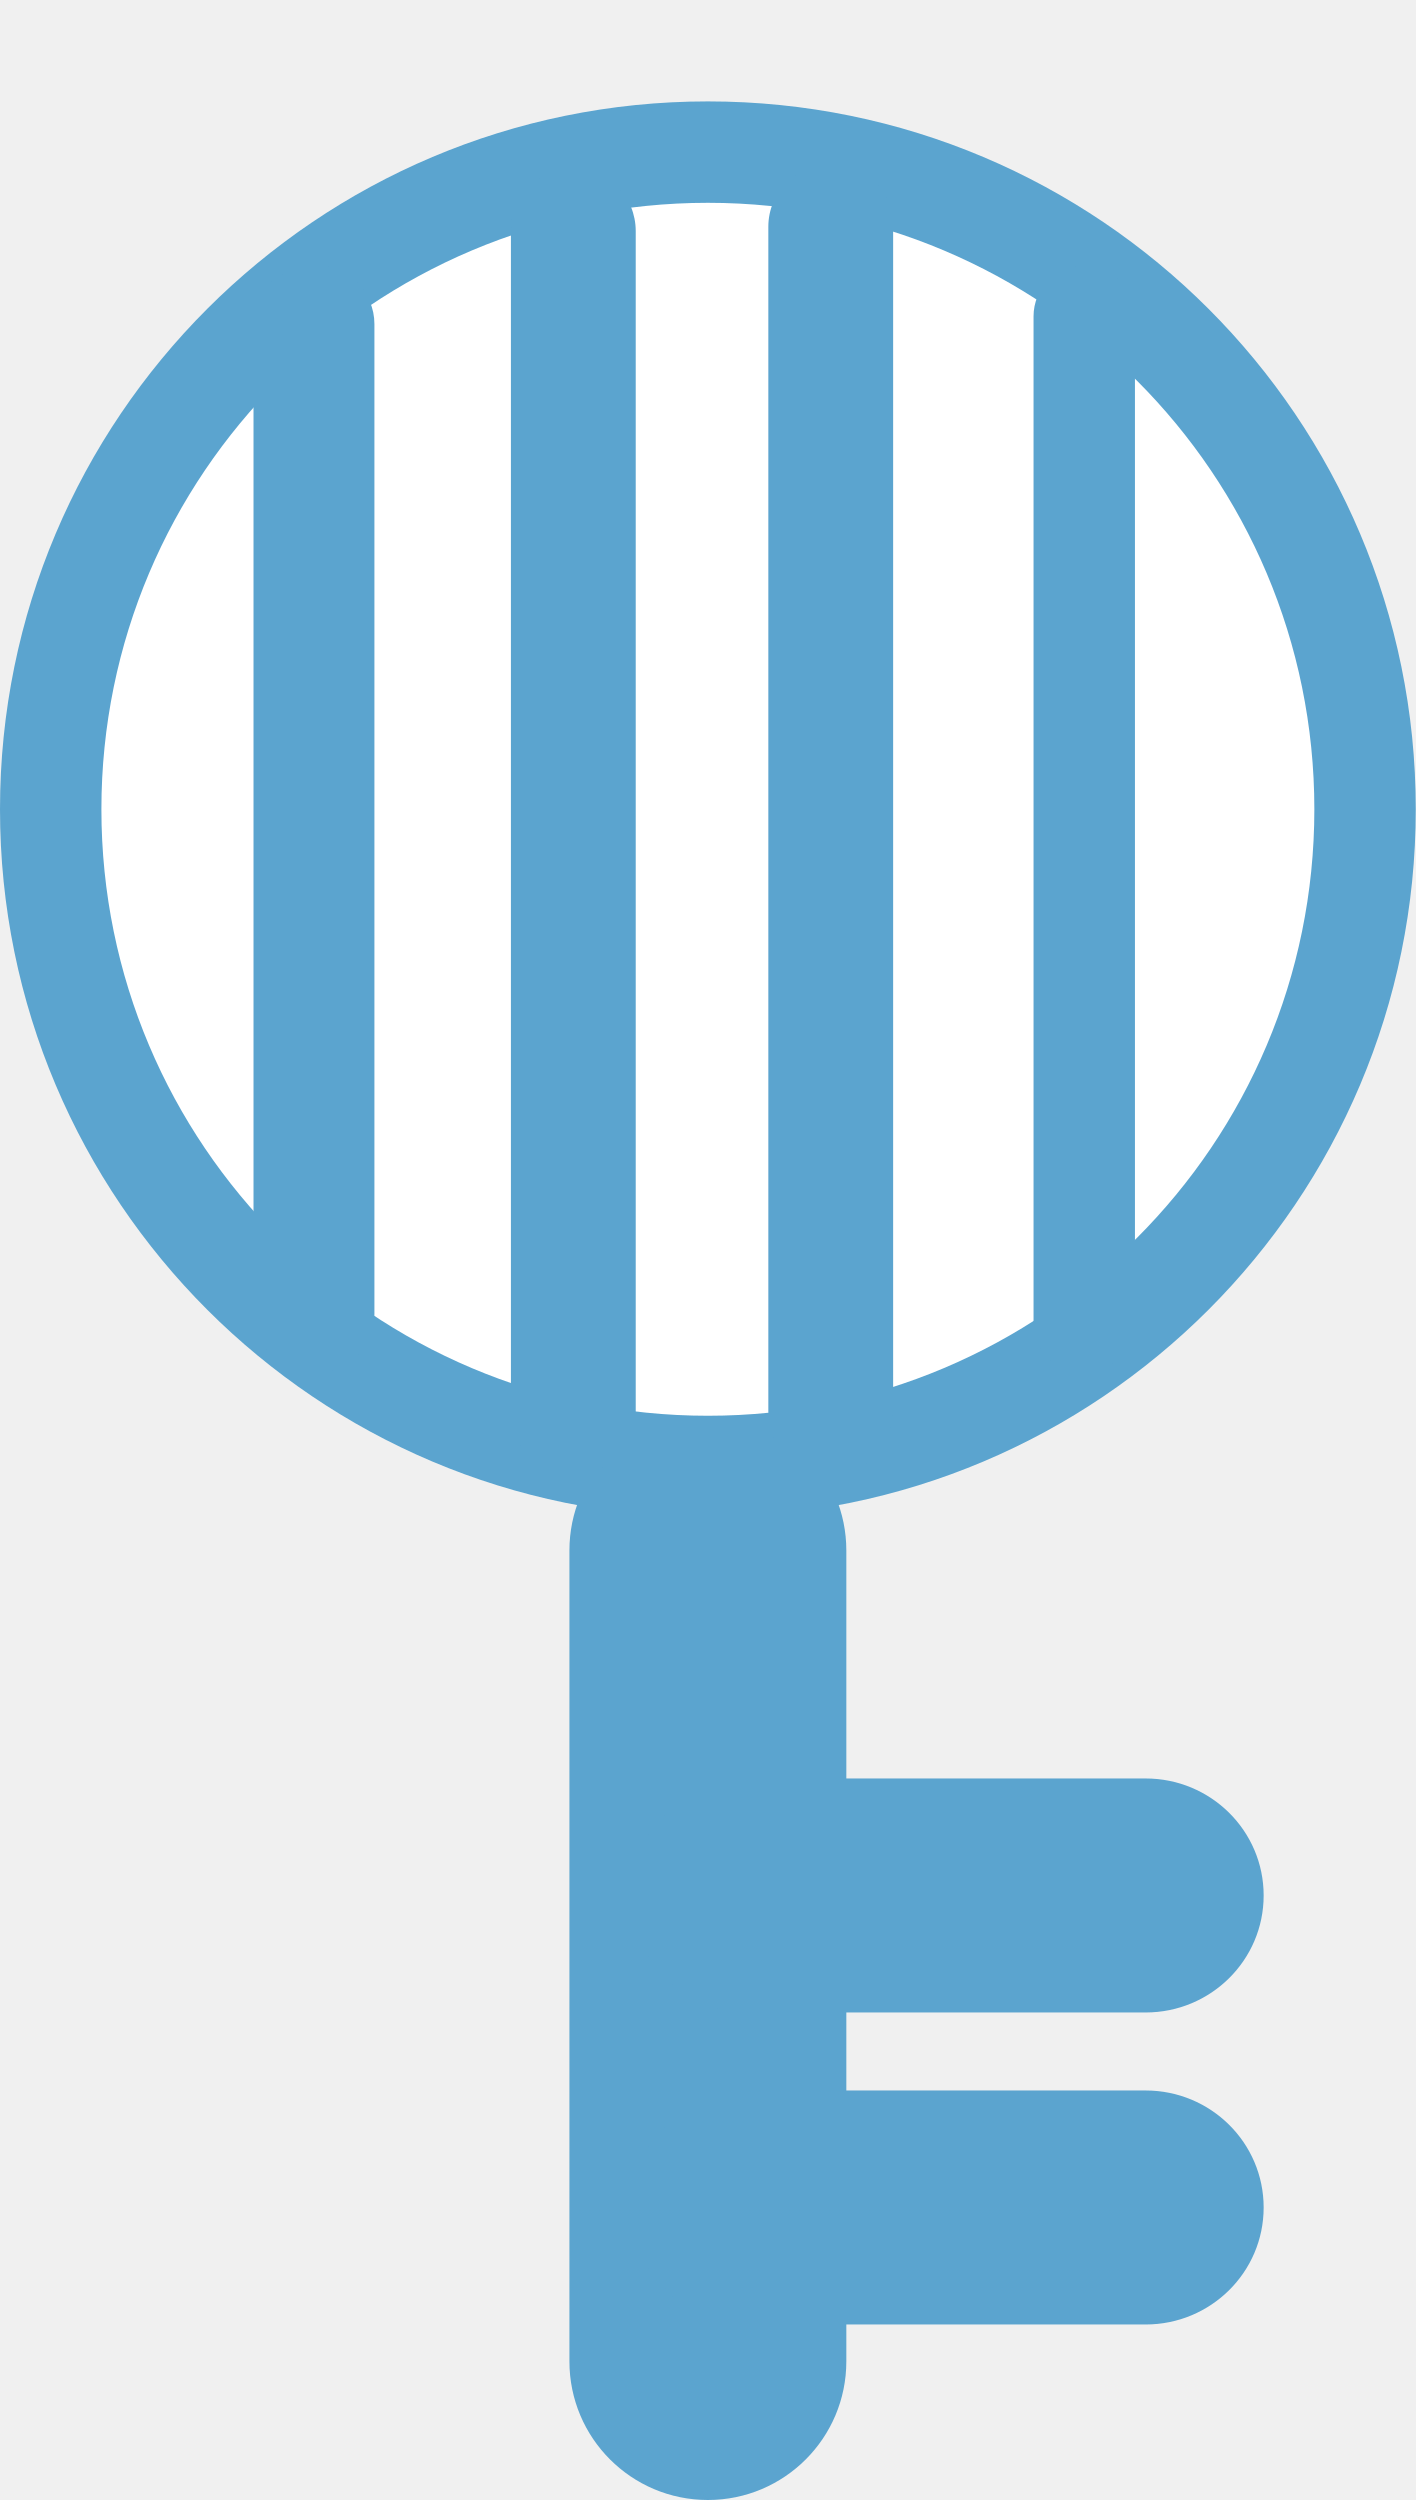
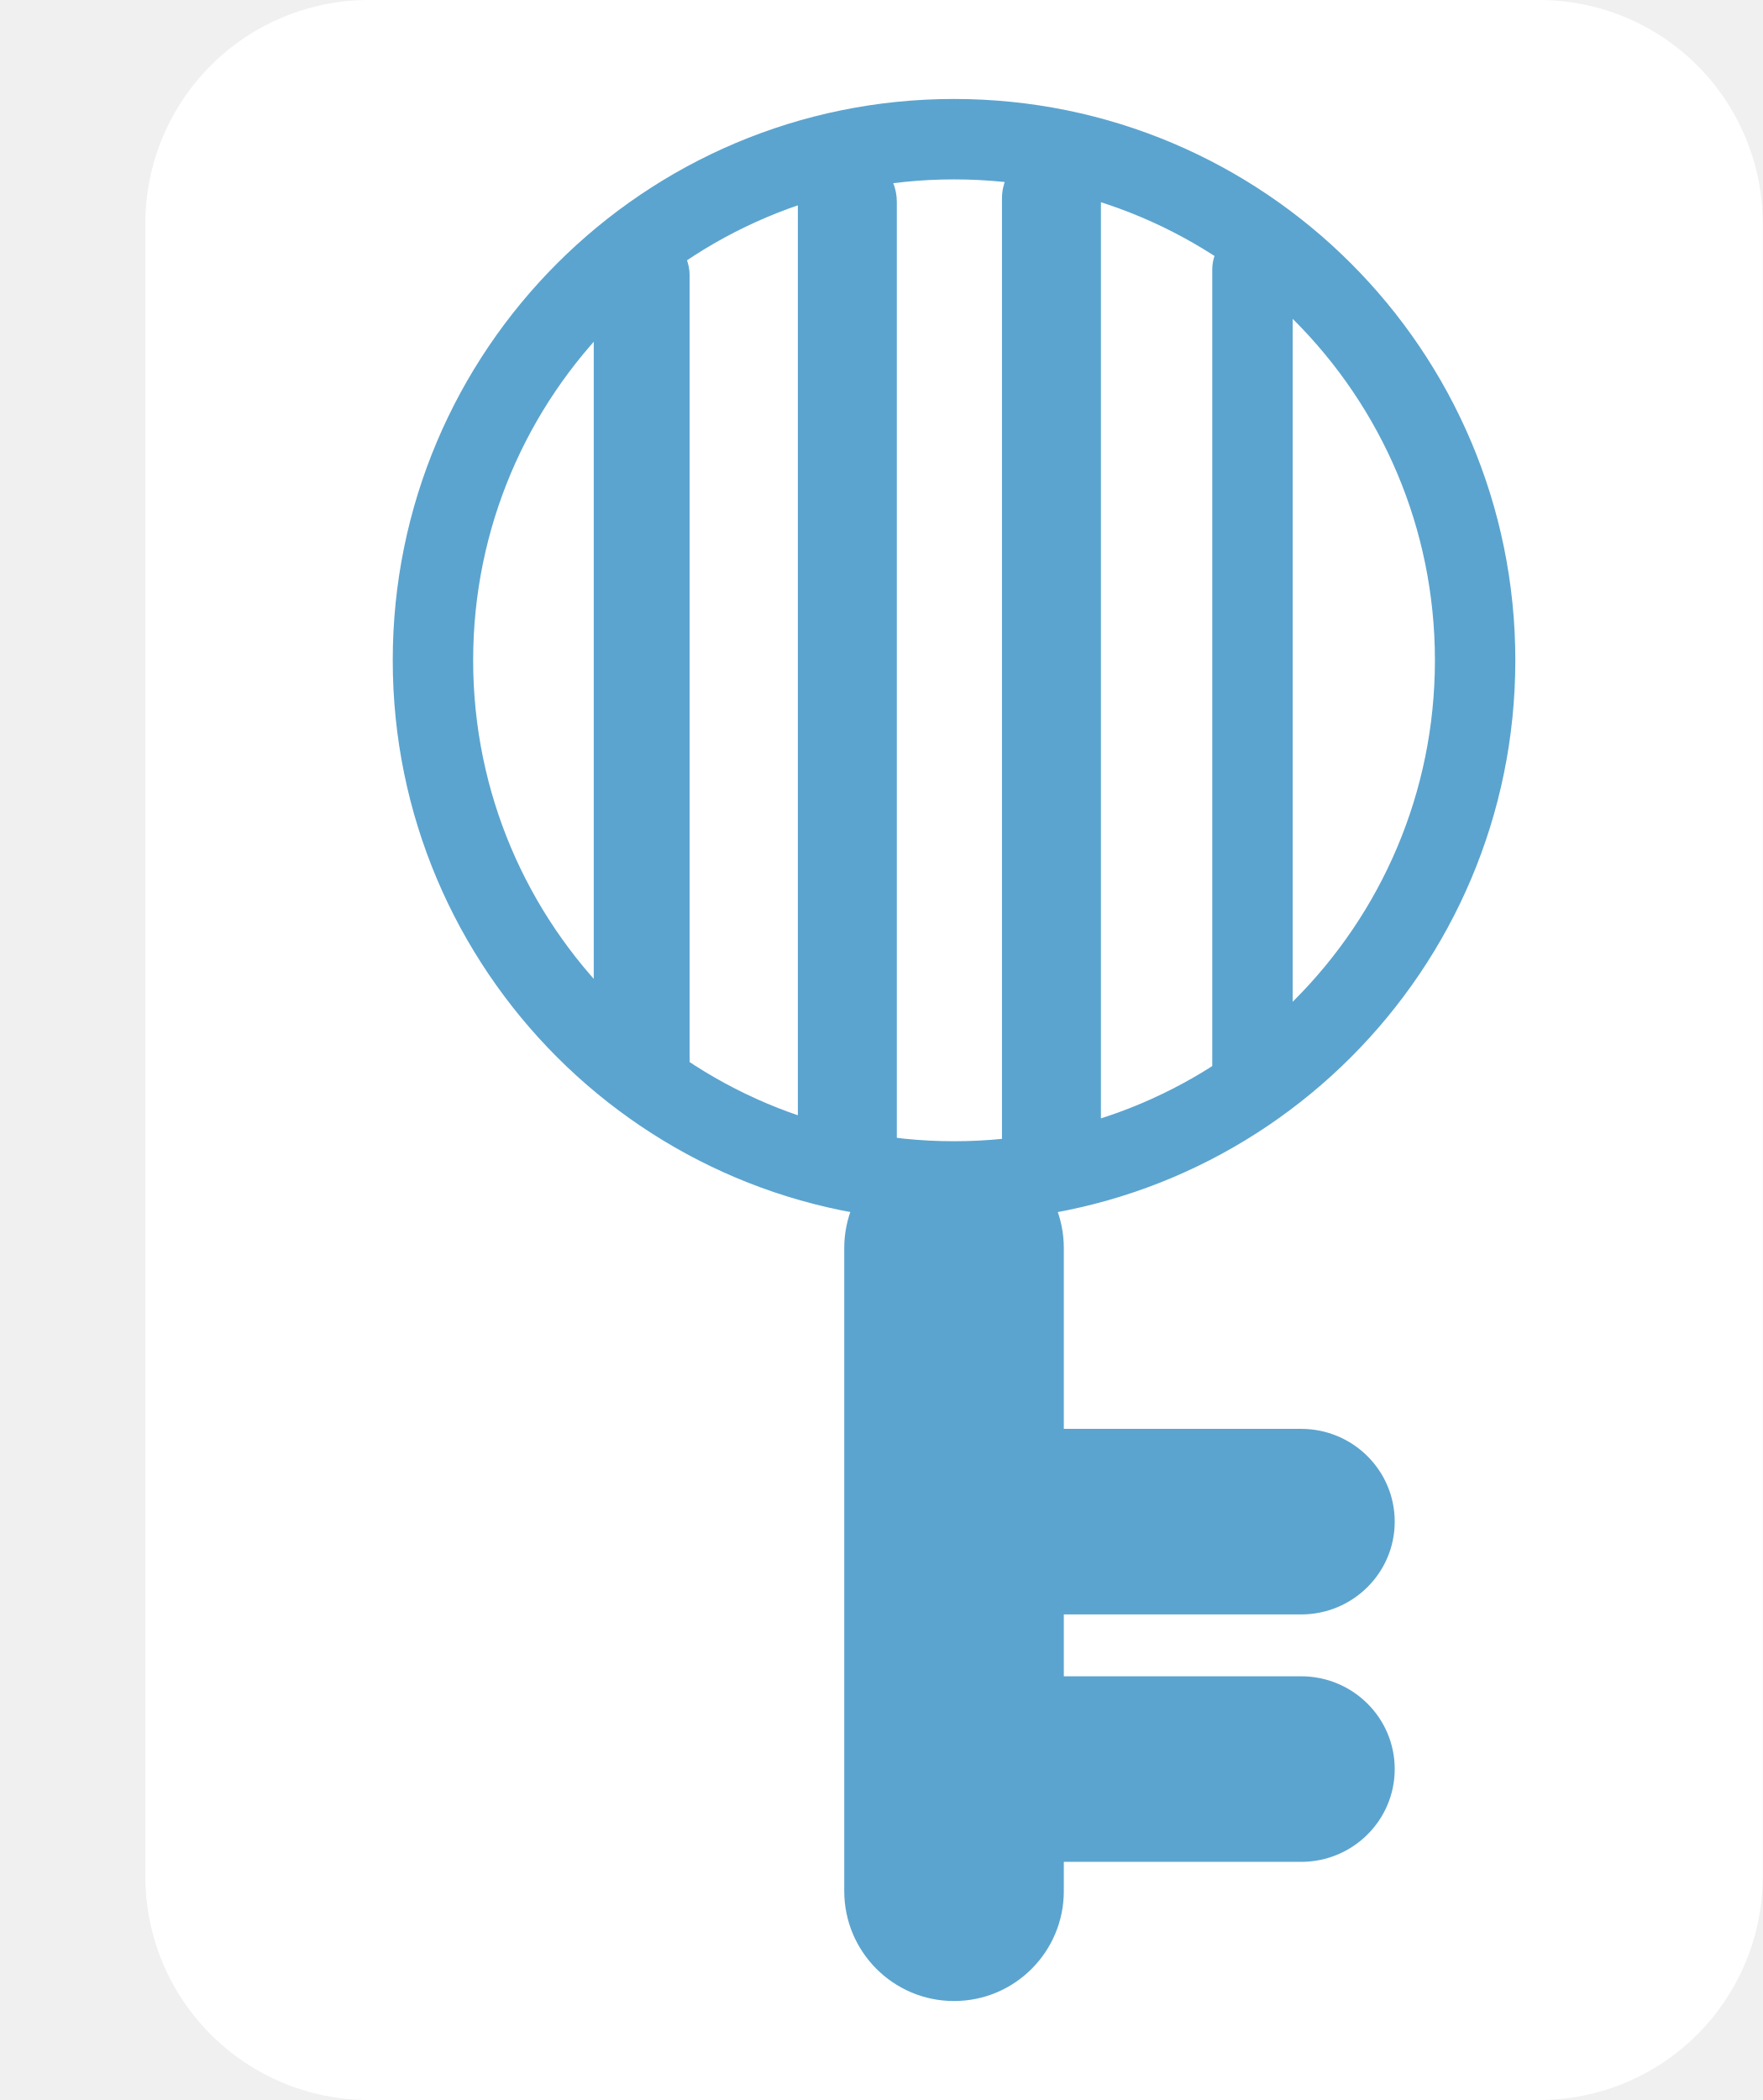
- <svg xmlns="http://www.w3.org/2000/svg" width="363" height="641" xml:space="preserve" overflow="hidden">
+ <svg xmlns="http://www.w3.org/2000/svg" width="570" height="679" xml:space="preserve" overflow="hidden">
  <defs>
    <clipPath id="clip0">
-       <rect x="3698" y="266" width="363" height="641" />
+       <rect x="3571" y="260" width="570" height="679" />
    </clipPath>
  </defs>
-   <g clip-path="url(#clip0)" transform="translate(-3698 -266)">
+   <g clip-path="url(#clip0)" transform="translate(-3571 -260)">
+     <path d="M3618 866.717 3618 332.283C3618 313.112 3625.61 294.727 3639.17 281.172 3652.72 267.615 3671.1 260 3690.27 260L4068.73 260C4087.9 260 4106.28 267.615 4119.83 281.172 4133.39 294.727 4141 313.112 4141 332.283L4141 866.717C4141 885.888 4133.39 904.273 4119.83 917.829 4106.28 931.385 4087.9 939 4068.73 939L3690.27 939C3671.1 939 3652.72 931.385 3639.17 917.829 3625.61 904.273 3618 885.888 3618 866.717Z" fill="#FFFFFF" fill-rule="evenodd" />
    <path d="M3879.5 292C3779.26 292 3698 373.26 3698 473.5 3698 573.74 3779.26 655 3879.5 655 3979.74 655 4061 573.74 4061 473.5 4061 373.26 3979.74 292 3879.5 292Z" fill="#5BA4CF" fill-rule="evenodd" />
    <path d="M3879.5 628 3879.5 628C3899.11 628 3915 643.915 3915 663.548L3915 871.453C3915 891.085 3899.11 907 3879.5 907L3879.5 907C3859.89 907 3844 891.085 3844 871.453L3844 663.548C3844 643.915 3859.89 628 3879.5 628Z" fill="#5BA4CF" fill-rule="evenodd" />
    <path d="M3879.5 318C3793.62 318 3724 387.62 3724 473.5 3724 559.38 3793.62 629 3879.5 629 3965.38 629 4035 559.38 4035 473.5 4035 387.62 3965.38 318 3879.5 318Z" fill="#FFFFFF" fill-rule="evenodd" />
    <path d="M3778.5 334 3778.5 334C3782.61 334 3786.55 335.589 3789.46 338.417 3792.37 341.245 3794 345.08 3794 349.08L3794 602.92C3794 606.92 3792.37 610.755 3789.46 613.583 3786.55 616.411 3782.61 618 3778.5 618L3778.5 618C3774.39 618 3770.45 616.411 3767.54 613.583 3764.63 610.755 3763 606.92 3763 602.92L3763 349.08C3763 345.08 3764.63 341.245 3767.54 338.417 3770.45 335.589 3774.39 334 3778.5 334Z" fill="#5BA4CF" fill-rule="evenodd" />
    <path d="M3845 309 3845 309C3849.24 309 3853.31 310.713 3856.31 313.762 3859.31 316.811 3861 320.947 3861 325.259L3861 627.741C3861 632.053 3859.31 636.189 3856.31 639.238 3853.31 642.287 3849.24 644 3845 644L3845 644C3840.76 644 3836.69 642.287 3833.69 639.238 3830.69 636.189 3829 632.053 3829 627.741L3829 325.259C3829 320.947 3830.69 316.811 3833.69 313.762 3836.69 310.713 3840.76 309 3845 309Z" fill="#5BA4CF" fill-rule="evenodd" />
    <path d="M3911 308 3911 308C3915.24 308 3919.31 309.703 3922.31 312.735 3925.31 315.767 3927 319.879 3927 324.166L3927 627.834C3927 636.762 3919.84 644 3911 644L3911 644C3902.16 644 3895 636.762 3895 627.834L3895 324.166C3895 315.237 3902.16 308 3911 308Z" fill="#5BA4CF" fill-rule="evenodd" />
    <path d="M3976 334 3976 334C3983.18 334 3989 339.863 3989 347.096L3989 604.904C3989 608.378 3987.63 611.708 3985.19 614.165 3982.75 616.62 3979.45 618 3976 618L3976 618C3972.55 618 3969.25 616.62 3966.81 614.165 3964.37 611.708 3963 608.378 3963 604.904L3963 347.096C3963 343.623 3964.37 340.292 3966.81 337.836 3969.25 335.38 3972.55 334 3976 334Z" fill="#5BA4CF" fill-rule="evenodd" />
    <path d="M3860 752 3860 752C3860 744.043 3863.19 736.412 3868.86 730.787 3874.54 725.161 3882.23 722 3890.26 722L3991.74 722C4008.45 722 4022 735.431 4022 752L4022 752C4022 768.569 4008.45 782 3991.74 782L3890.26 782C3873.55 782 3860 768.569 3860 752Z" fill="#5BA4CF" fill-rule="evenodd" />
    <path d="M3860 832 3860 832C3860 824.043 3863.19 816.412 3868.86 810.787 3874.54 805.161 3882.23 802 3890.26 802L3991.74 802C4008.45 802 4022 815.431 4022 832L4022 832C4022 848.569 4008.45 862 3991.74 862L3890.26 862C3873.55 862 3860 848.569 3860 832Z" fill="#5BA4CF" fill-rule="evenodd" />
  </g>
</svg>
